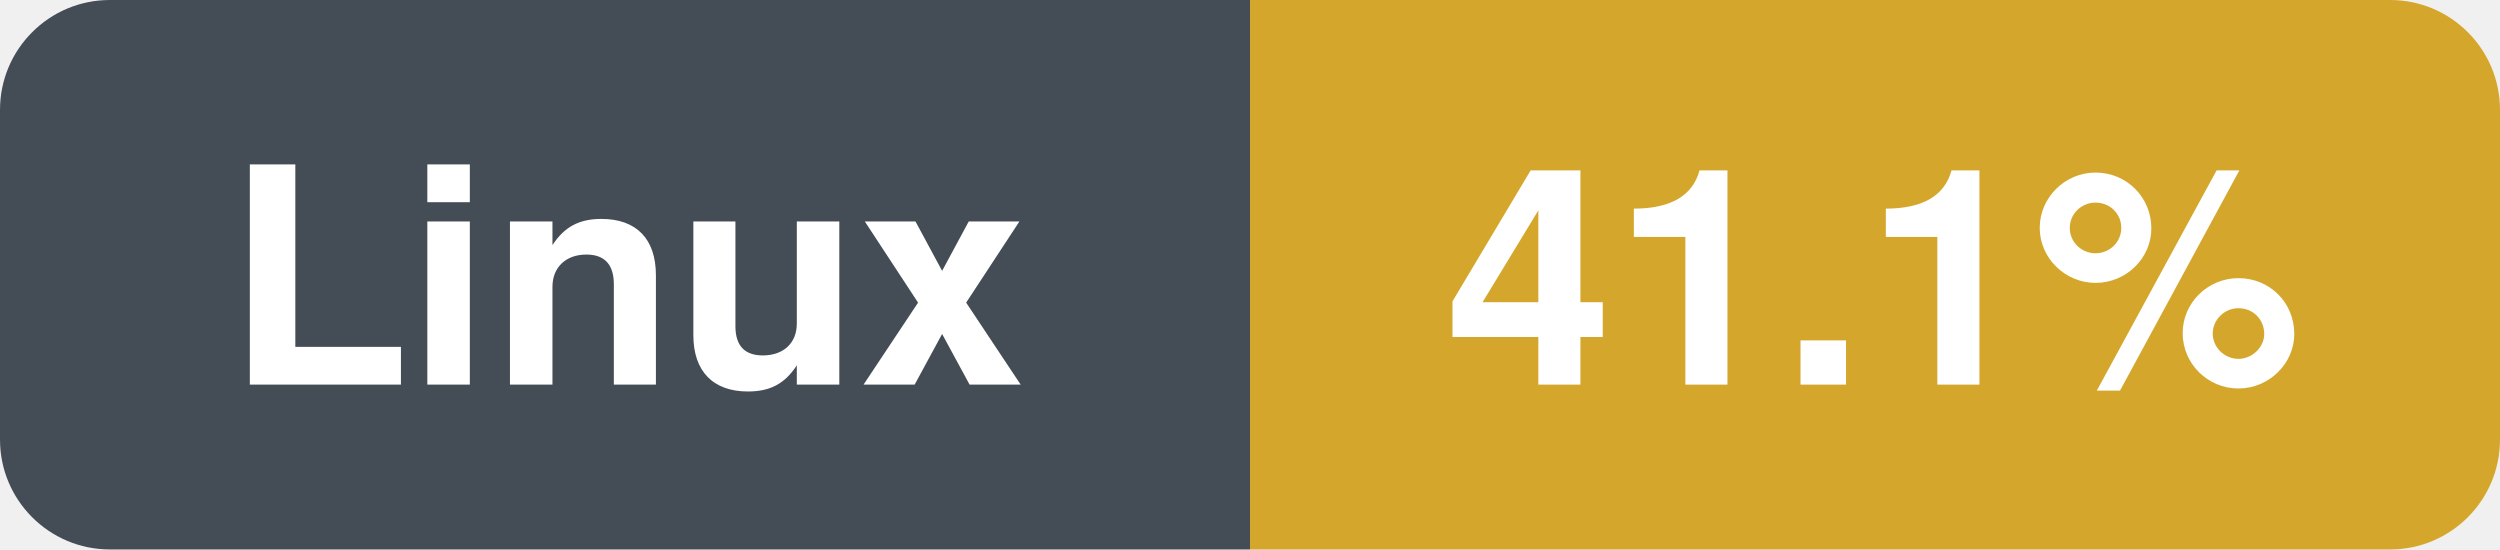
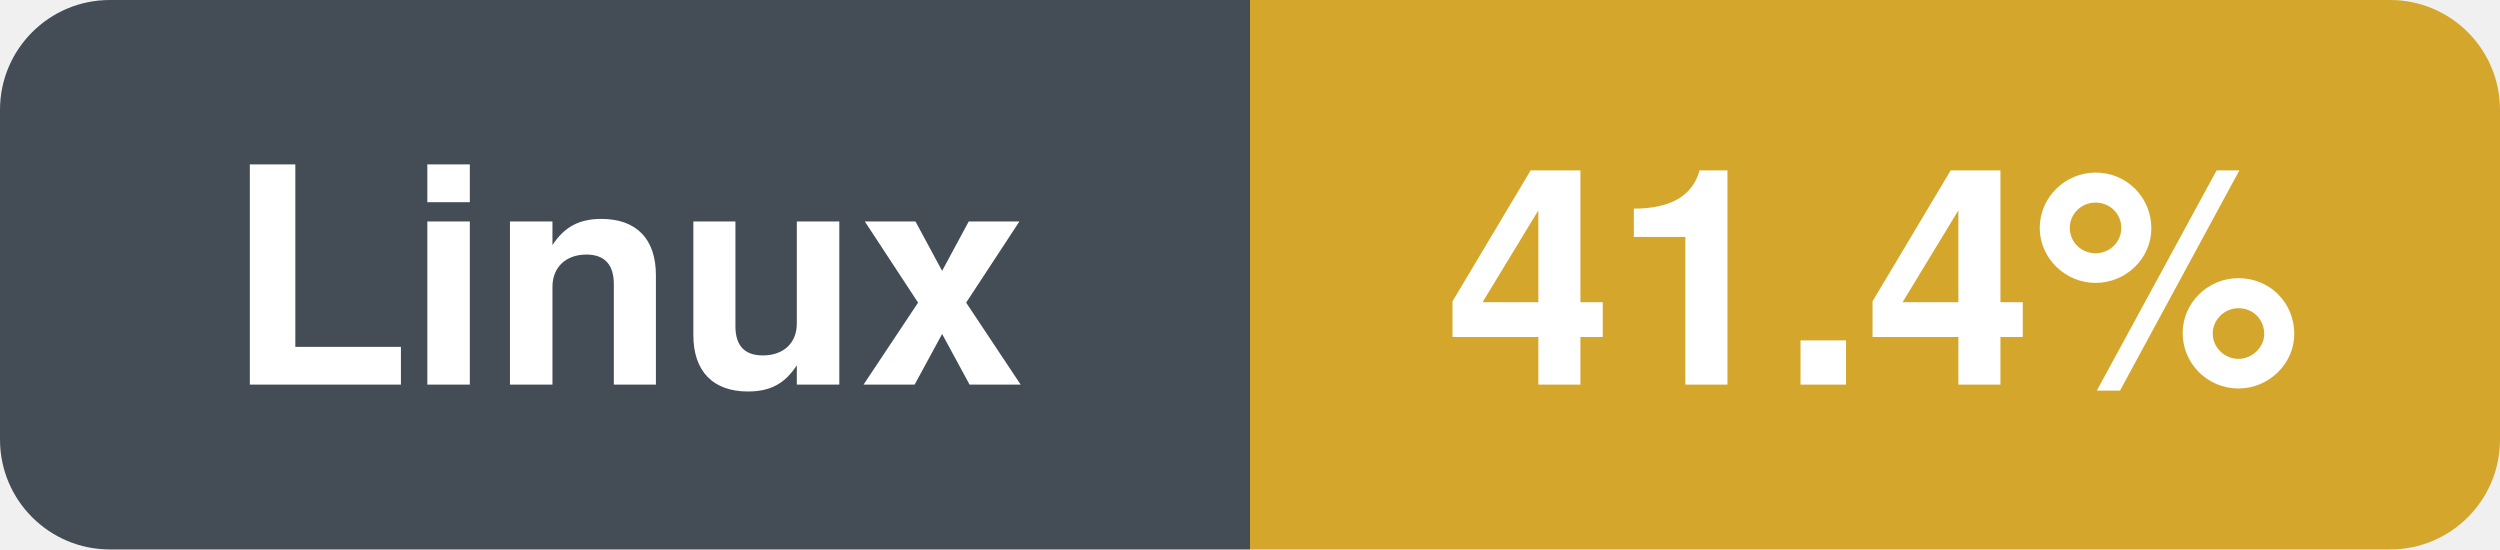
- <svg xmlns="http://www.w3.org/2000/svg" width="91" height="20" viewBox="0 0 91 20" role="img" aria-label="Linux: 41.1%">
+ <svg xmlns="http://www.w3.org/2000/svg" width="91" height="20" viewBox="0 0 91 20" role="img" aria-label="Linux: 41.4%">
  <clipPath id="r">
    <rect width="91" height="20" rx="4" />
  </clipPath>
  <g clip-path="url(#r)">
    <rect x="0.0" y="0.0" width="45.5" height="20.0" fill="#444d56" />
    <rect x="45.5" y="0.0" width="45.5" height="20.0" fill="#d4a72c" />
  </g>
  <text x="22.8" y="14.0" font-family="-apple-system,BlinkMacSystemFont,'Segoe UI',Helvetica,Arial,sans-serif" font-size="11" font-weight="600" fill="#ffffff" text-anchor="middle">Linux</text>
-   <text x="68.2" y="14.0" font-family="-apple-system,BlinkMacSystemFont,'Segoe UI',Helvetica,Arial,sans-serif" font-size="11" font-weight="600" fill="#ffffff" text-anchor="middle">41.1%</text>
+   <text x="68.2" y="14.0" font-family="-apple-system,BlinkMacSystemFont,'Segoe UI',Helvetica,Arial,sans-serif" font-size="11" font-weight="600" fill="#ffffff" text-anchor="middle">41.4%</text>
</svg>
